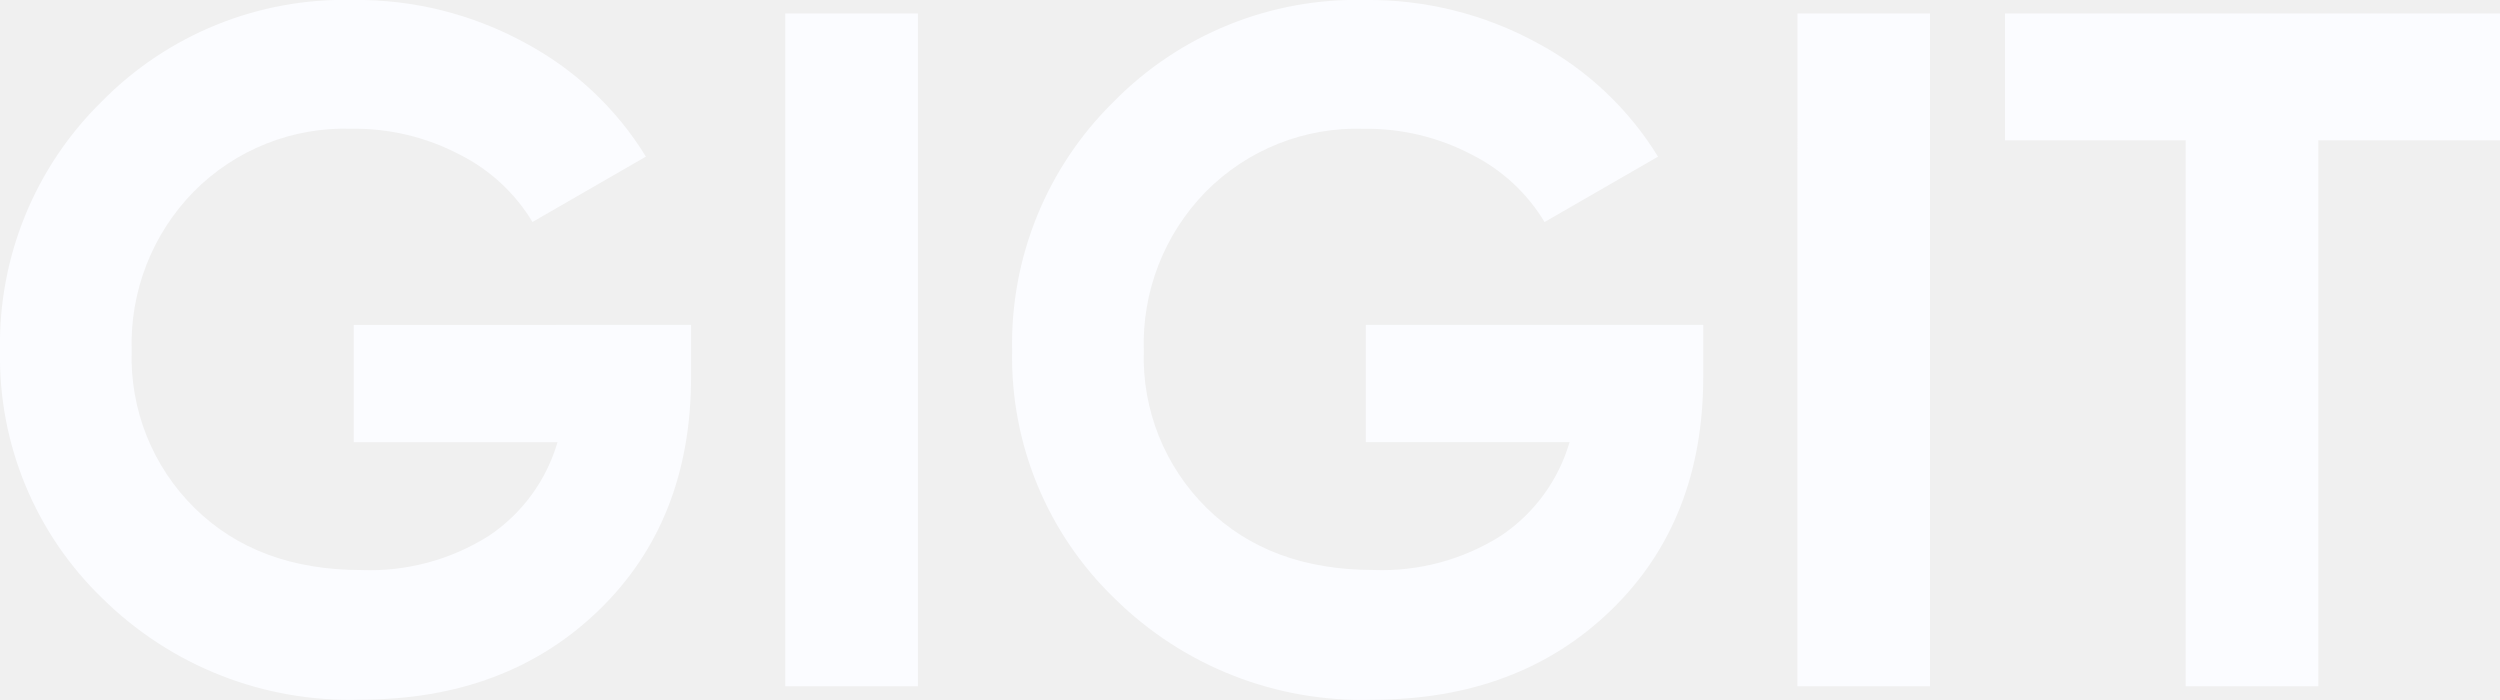
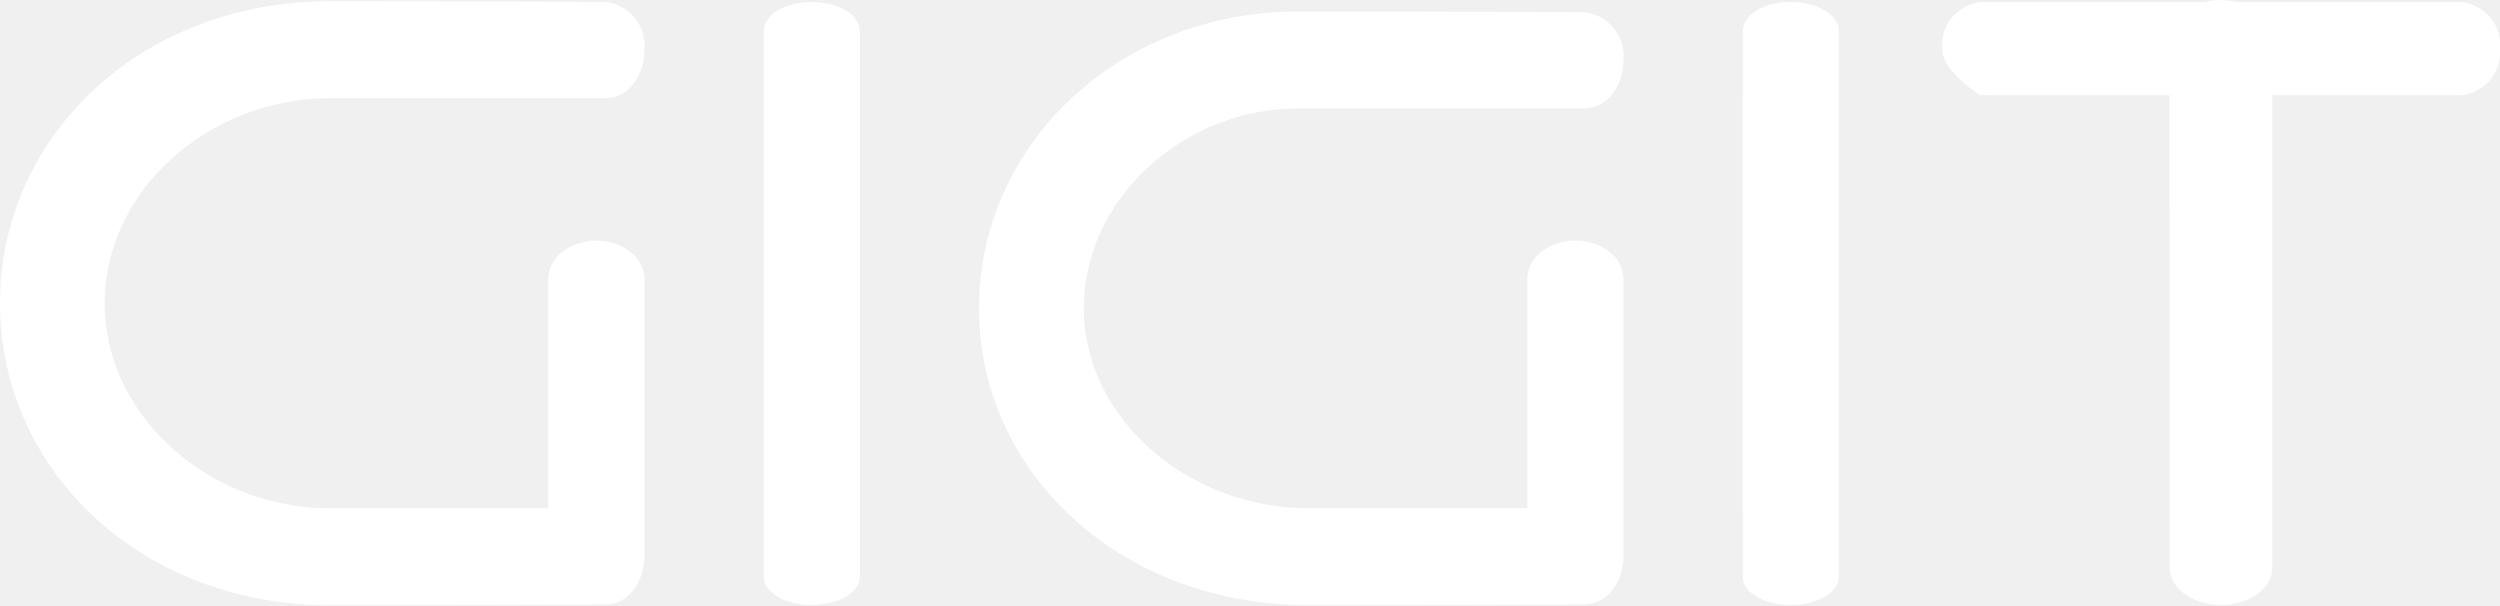
- <svg xmlns="http://www.w3.org/2000/svg" width="156.322" height="43.753" viewBox="0 0 156.322 43.753">
-   <path id="Path_1" data-name="Path 1" d="M-36.768-23.954v3.245q0,9.015-5.77,14.6t-14.9,5.589A21.987,21.987,0,0,1-73.579-6.855a20.955,20.955,0,0,1-6.4-15.476A21.226,21.226,0,0,1-73.639-37.9a21.291,21.291,0,0,1,15.716-6.371,21.97,21.97,0,0,1,10.758,2.674,19.821,19.821,0,0,1,7.573,7.122l-7.092,4.087a11.161,11.161,0,0,0-4.538-4.207,14.111,14.111,0,0,0-6.761-1.623,13.282,13.282,0,0,0-9.887,3.937,13.593,13.593,0,0,0-3.877,9.947A13.208,13.208,0,0,0-67.81-12.5q3.937,3.876,10.427,3.876a13.914,13.914,0,0,0,7.963-2.134,10.612,10.612,0,0,0,4.3-5.86H-57.863v-7.332Zm5.89-19.473h8.294V-1.356h-8.294Zm57.4,19.473v3.245q0,9.015-5.77,14.6T5.844-.515A21.987,21.987,0,0,1-10.293-6.855a20.955,20.955,0,0,1-6.4-15.476A21.226,21.226,0,0,1-10.353-37.9,21.291,21.291,0,0,1,5.363-44.268a21.97,21.97,0,0,1,10.758,2.674,19.821,19.821,0,0,1,7.573,7.122L16.6-30.385a11.161,11.161,0,0,0-4.538-4.207A14.111,14.111,0,0,0,5.3-36.215a13.282,13.282,0,0,0-9.887,3.937A13.593,13.593,0,0,0-8.46-22.331,13.208,13.208,0,0,0-4.523-12.5Q-.587-8.628,5.9-8.628a13.914,13.914,0,0,0,7.963-2.134,10.612,10.612,0,0,0,4.3-5.86H5.423v-7.332Zm5.89-19.473H40.7V-1.356H32.408Zm43.934,0v7.933H64.983V-1.356H56.689V-35.493H45.39v-7.933Z" transform="translate(79.98 44.268)" fill="#fbfcff" />
+ <svg xmlns="http://www.w3.org/2000/svg" width="147.032" height="35.592" viewBox="0 0 147.032 35.592">
+   <path id="Path_152586" data-name="Path 152586" d="M1.546,1.257c0,9.8,8.257,17.759,19.389,17.759,9.71,0,16.23-.043,16.23-.043,1.364,0,2.281-1.375,2.282-2.828l0-16.289c0-1.367-1.375-2.284-2.828-2.284S33.79-1.51,33.79-.144V13.317H20.935C13.846,13.318,7.7,7.9,7.7,1.257S13.846-10.8,20.935-10.8l16.228,0c1.368,0,2.284-1.375,2.284-2.828A2.6,2.6,0,0,0,37.2-16.459c-.082,0-6.536-.044-16.267-.044C9.8-16.5,1.546-8.543,1.546,1.257Zm44.914-16c-.009.09,0,32.041,0,32.065,0,1.038,1.413,1.683,2.828,1.683s2.828-.636,2.828-1.683V-14.764c-.04-1.035-1.4-1.692-2.828-1.692C47.894-16.456,46.515-15.854,46.46-14.742Zm12.665,16.3c0,9.638,8.261,17.458,19.389,17.458,9.71,0,16.23-.043,16.23-.043,1.364,0,2.281-1.375,2.282-2.828l0-16.289c0-1.367-1.375-2.284-2.828-2.284s-2.828.917-2.828,2.284V13.317H78.515c-7.1,0-13.231-5.293-13.231-11.761S71.18-10.2,77.9-10.2l16.838,0c1.368,0,2.284-1.375,2.284-2.828a2.6,2.6,0,0,0-2.245-2.828c-.08,0-6.615-.044-16.877-.044C67.333-15.9,59.125-8.078,59.125,1.557Zm44.914-16.3c-.009.09,0,32.041,0,32.065,0,1.038,1.413,1.683,2.828,1.683s2.828-.636,2.828-1.683V-14.764c-.04-1.035-1.4-1.692-2.828-1.692C105.473-16.456,104.095-15.854,104.04-14.742Zm13.975,3.762c.184.016,4.695.006,11.132.005,0,8.095.005,27.767.005,27.767,0,1.326,1.476,2.213,3.018,2.213s3.018-.875,3.018-2.213V-10.976l11.107,0a2.544,2.544,0,0,0,2.284-2.739,2.538,2.538,0,0,0-2.284-2.739H133.127a5.375,5.375,0,0,0-.958-.117,3.551,3.551,0,0,0-.962.117H118.037a2.558,2.558,0,0,0-2.275,2.739C115.761-12.37,118.015-10.98,118.015-10.98Z" transform="translate(-1.545 16.576)" fill="#fff" />
</svg>
